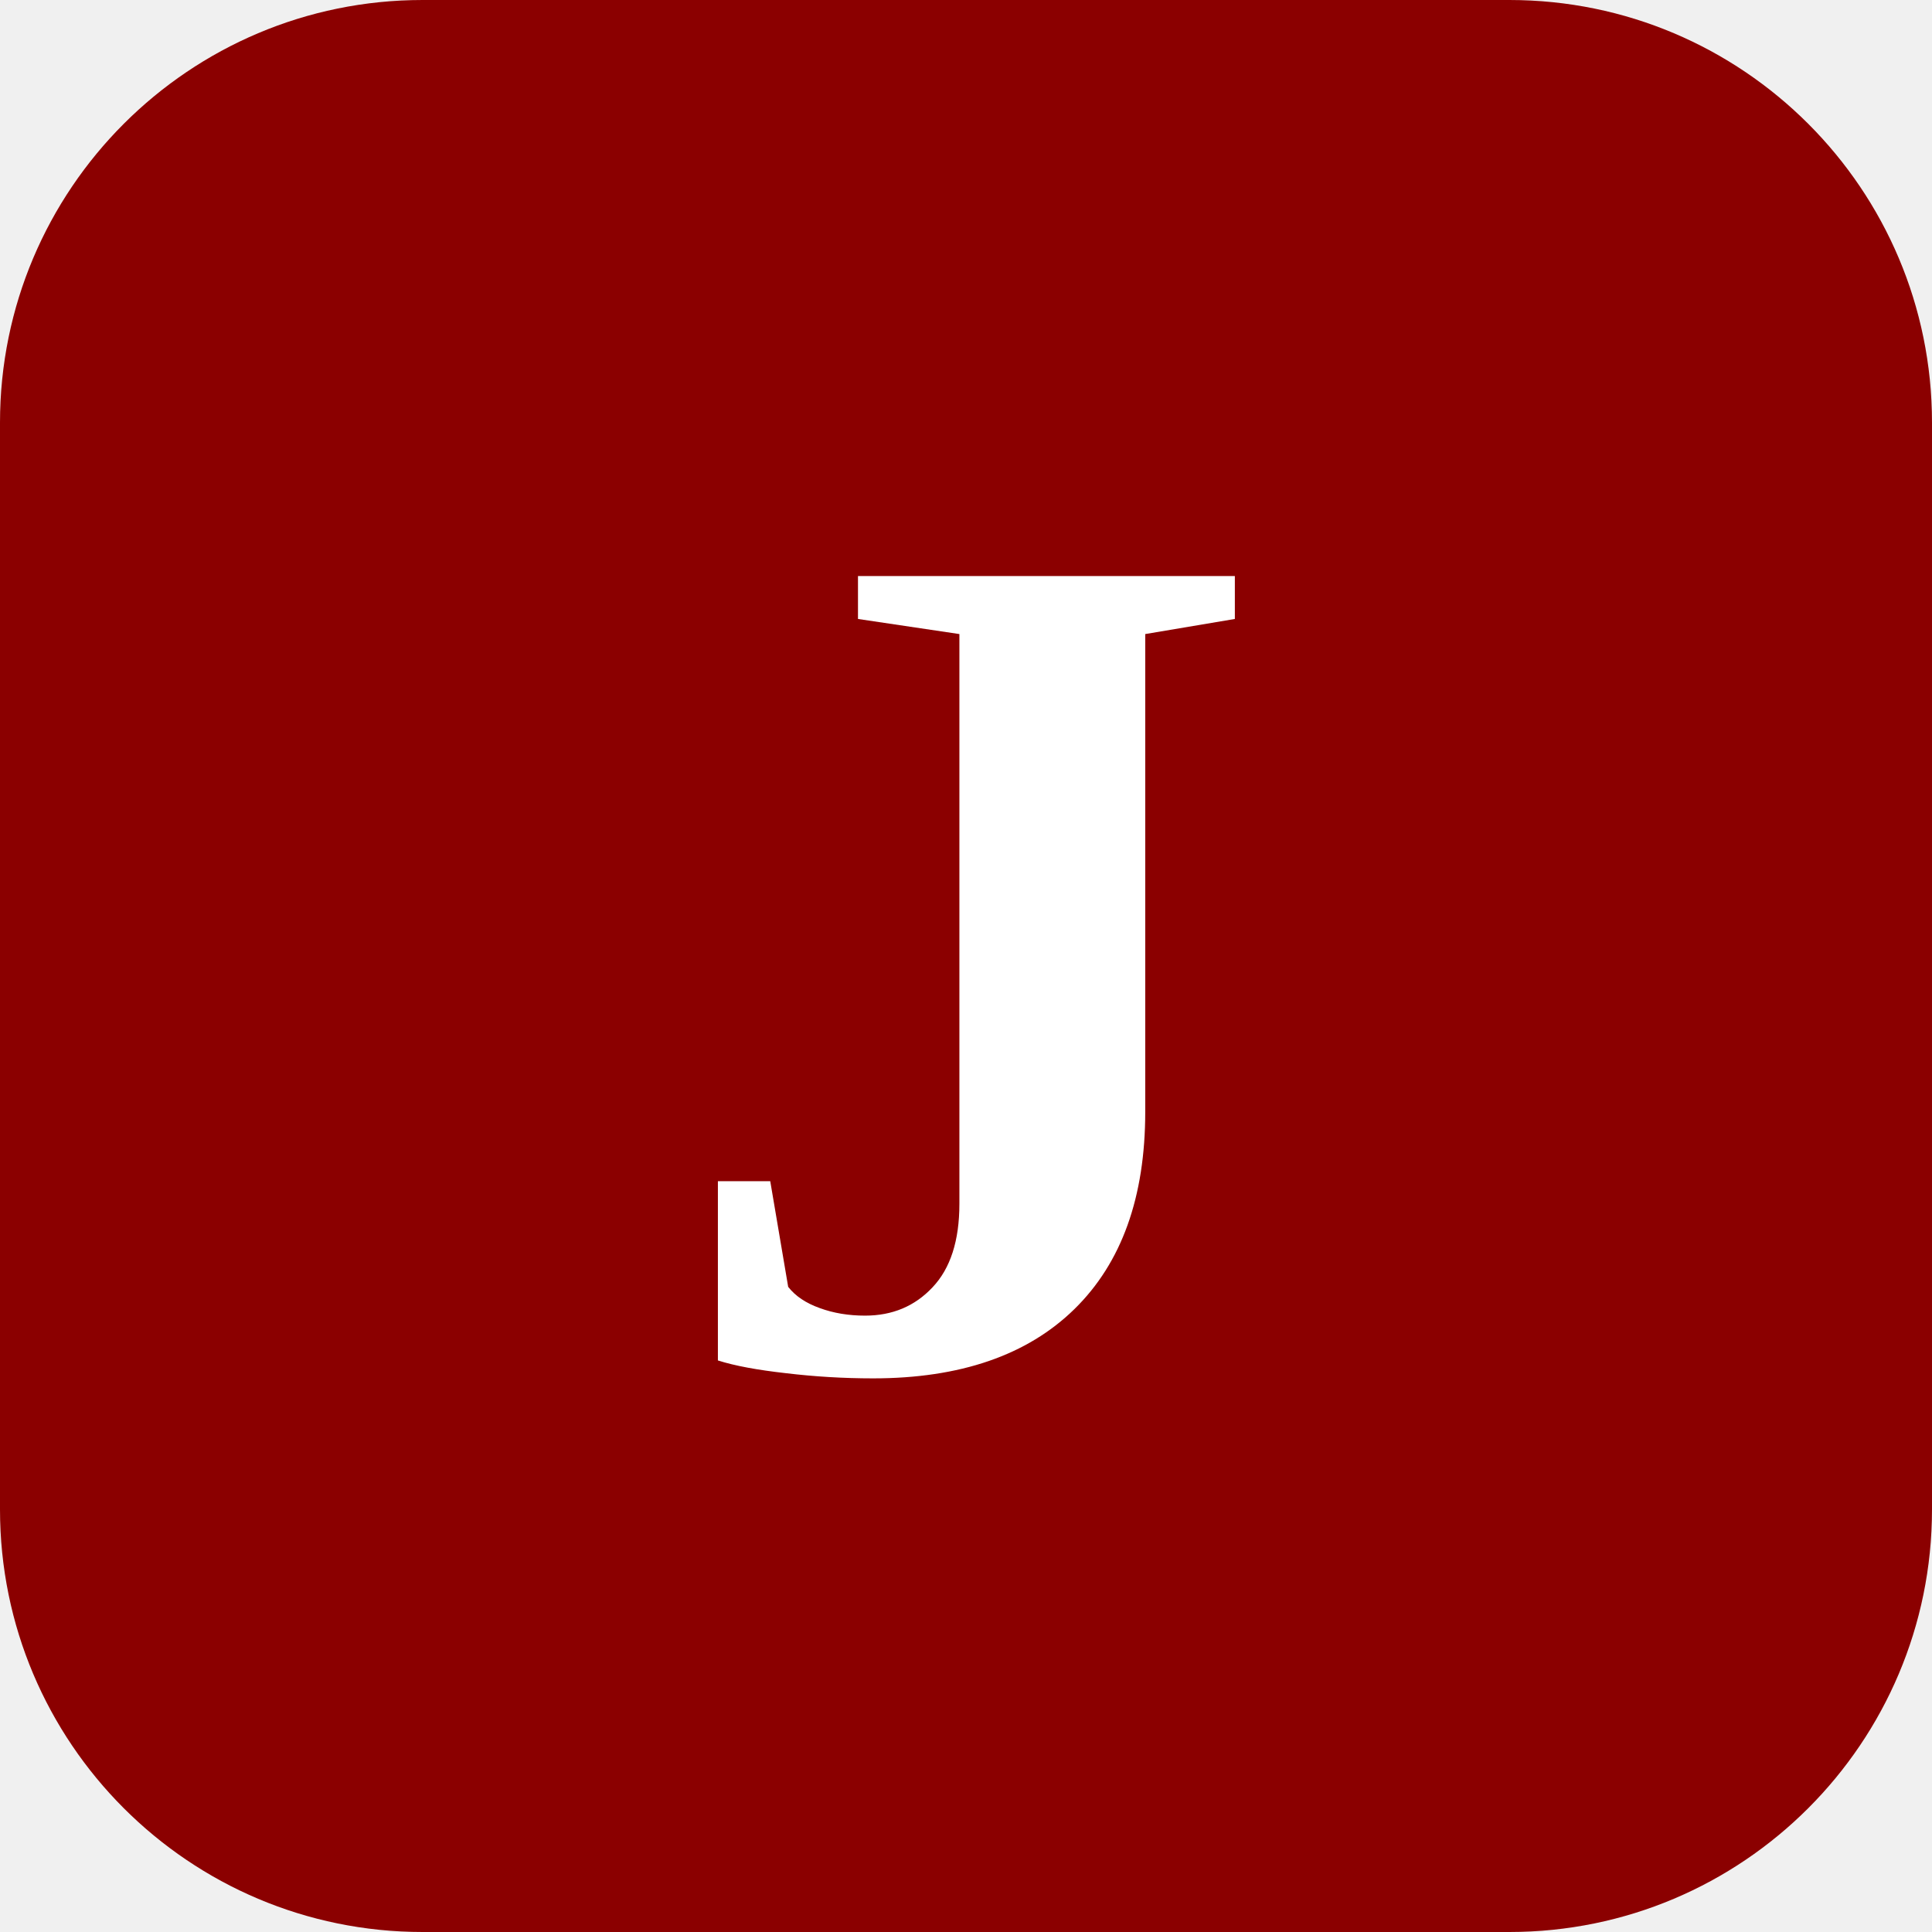
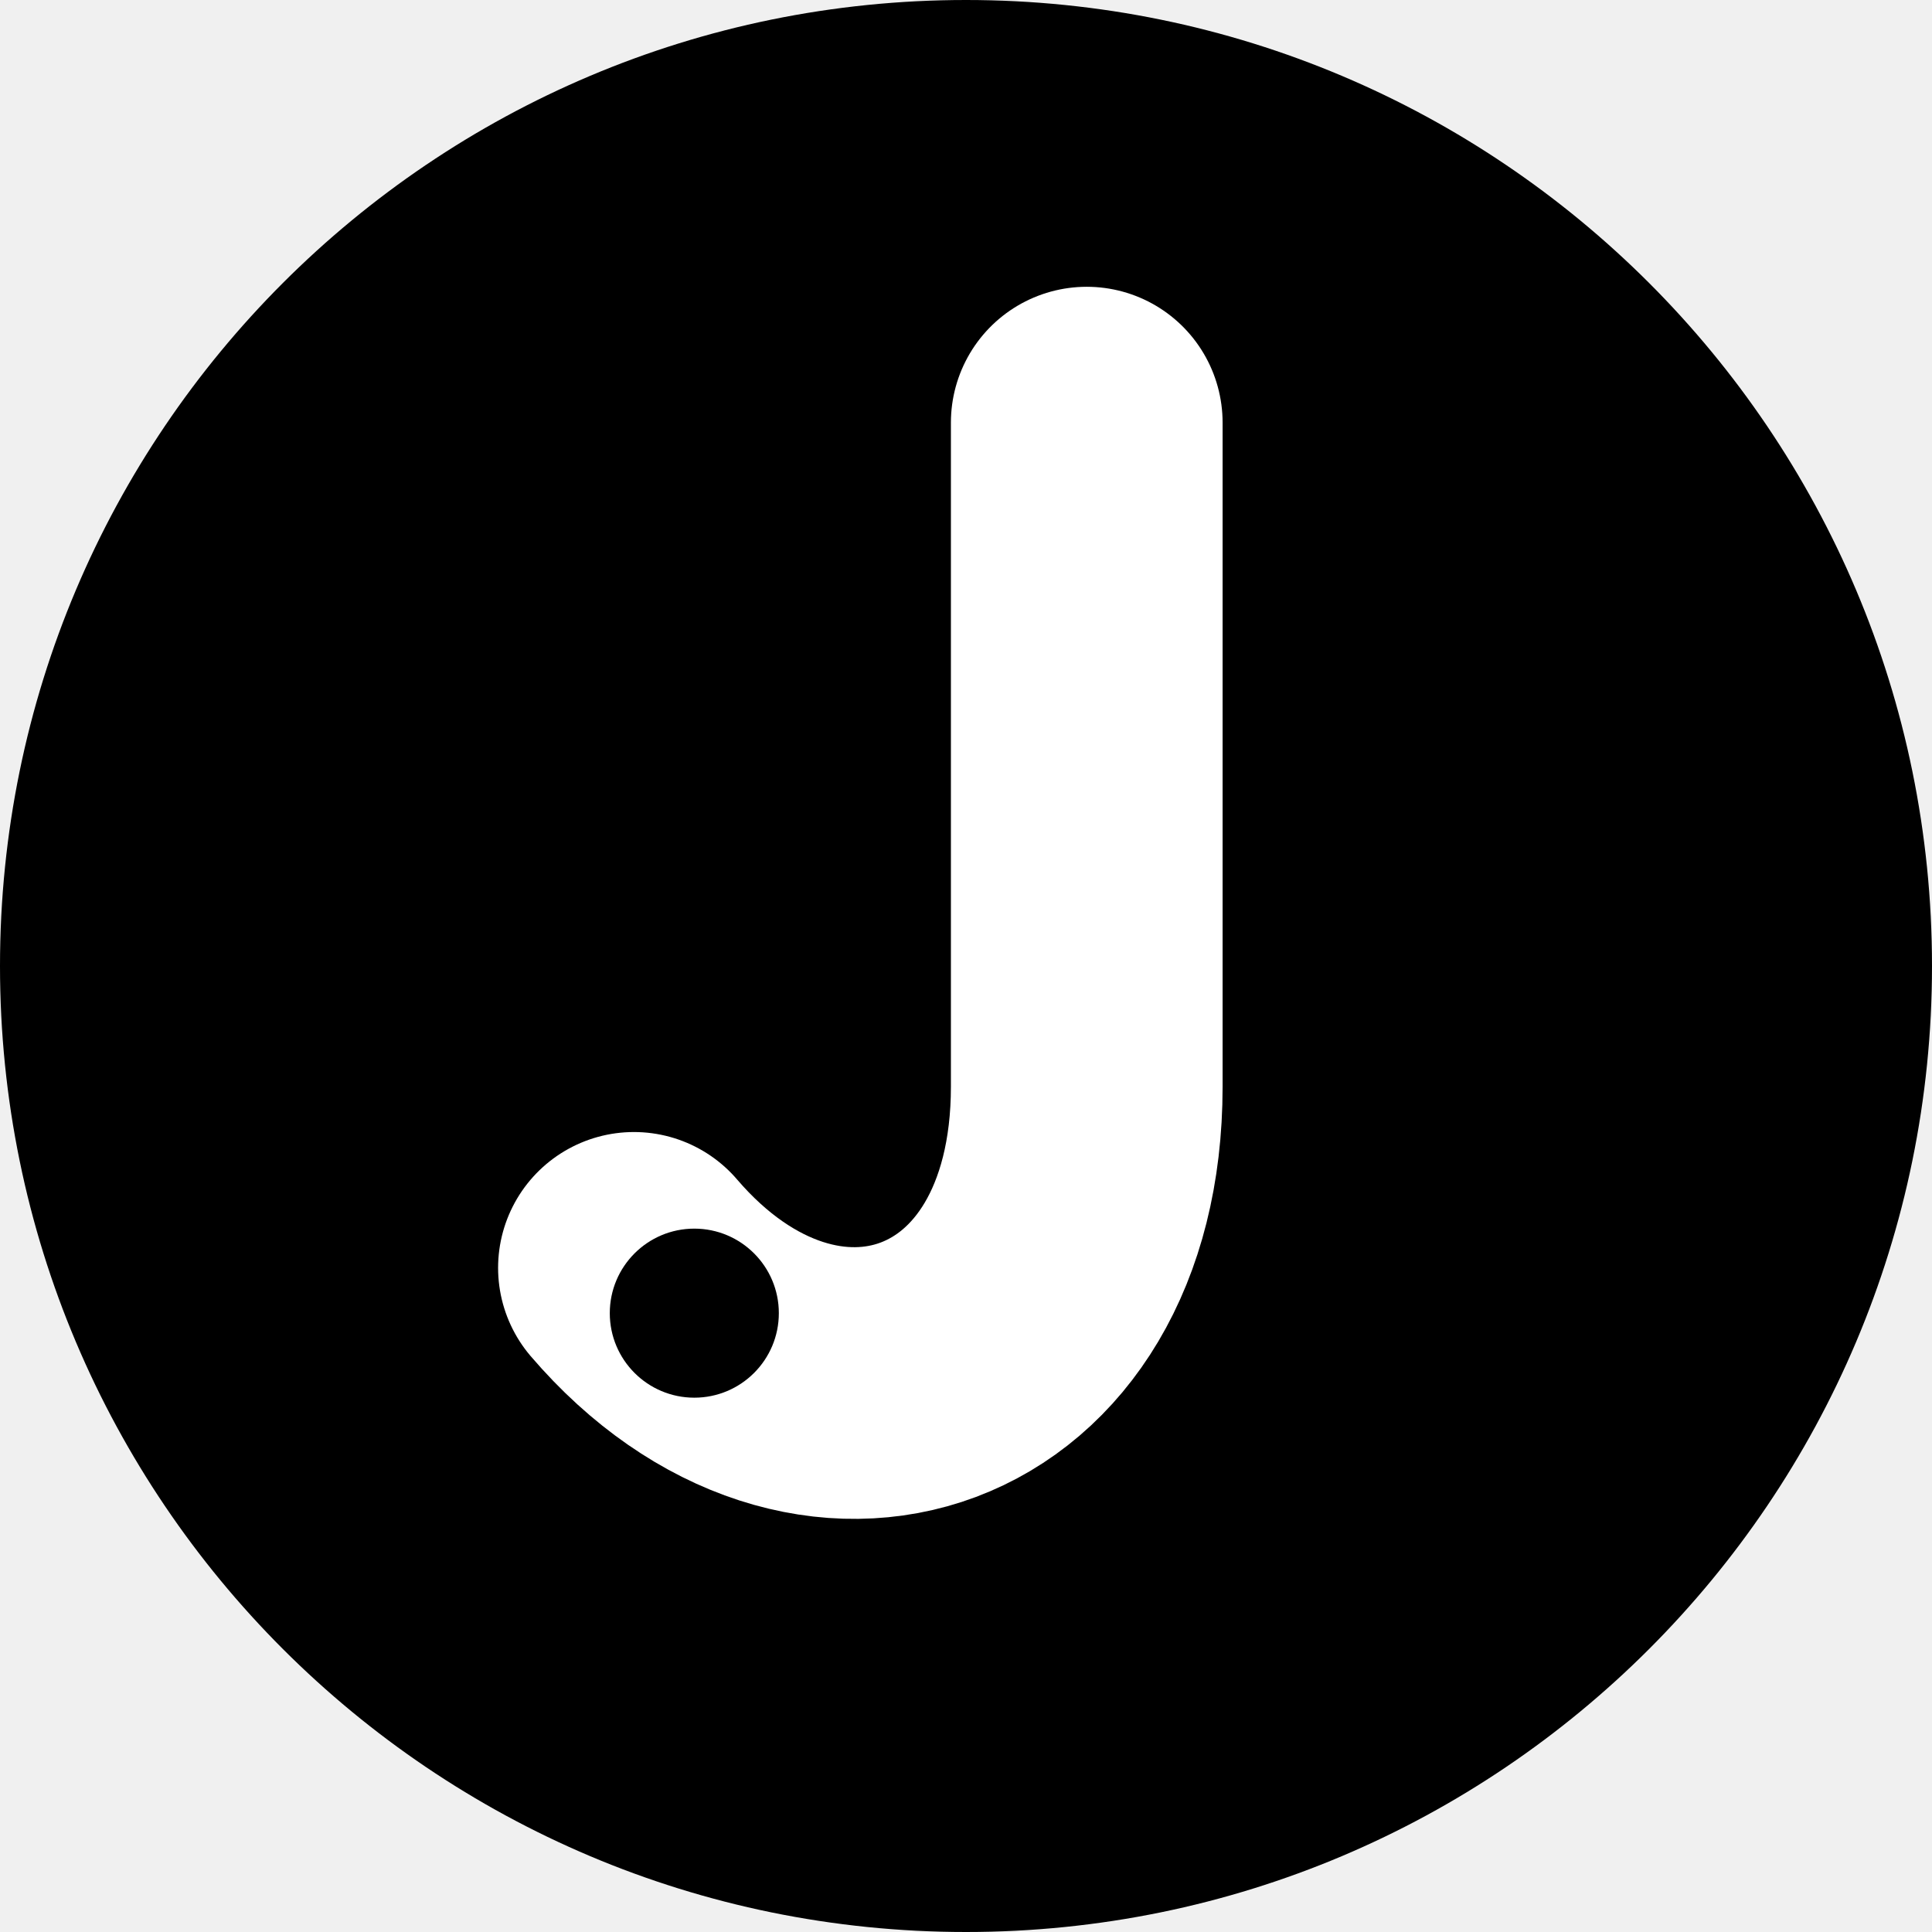
<svg xmlns="http://www.w3.org/2000/svg" viewBox="0 0 64 64">
-   <rect width="64" height="64" rx="14" fill="#8b0000" />
-   <text x="50%" y="53%" text-anchor="middle" dominant-baseline="middle" font-family="Georgia, 'Times New Roman', serif" font-weight="700" font-size="40" fill="#ffffff">J</text>
+   <circle cx="32" cy="32" r="32" fill="#000000" />
+   <path d="M36 14 V36 C36 46 27 49 21 42" fill="none" stroke="#ffffff" stroke-width="9" stroke-linecap="round" stroke-linejoin="round" />
+   <circle cx="23" cy="43.5" r="2.8" fill="#000000" />
</svg>
